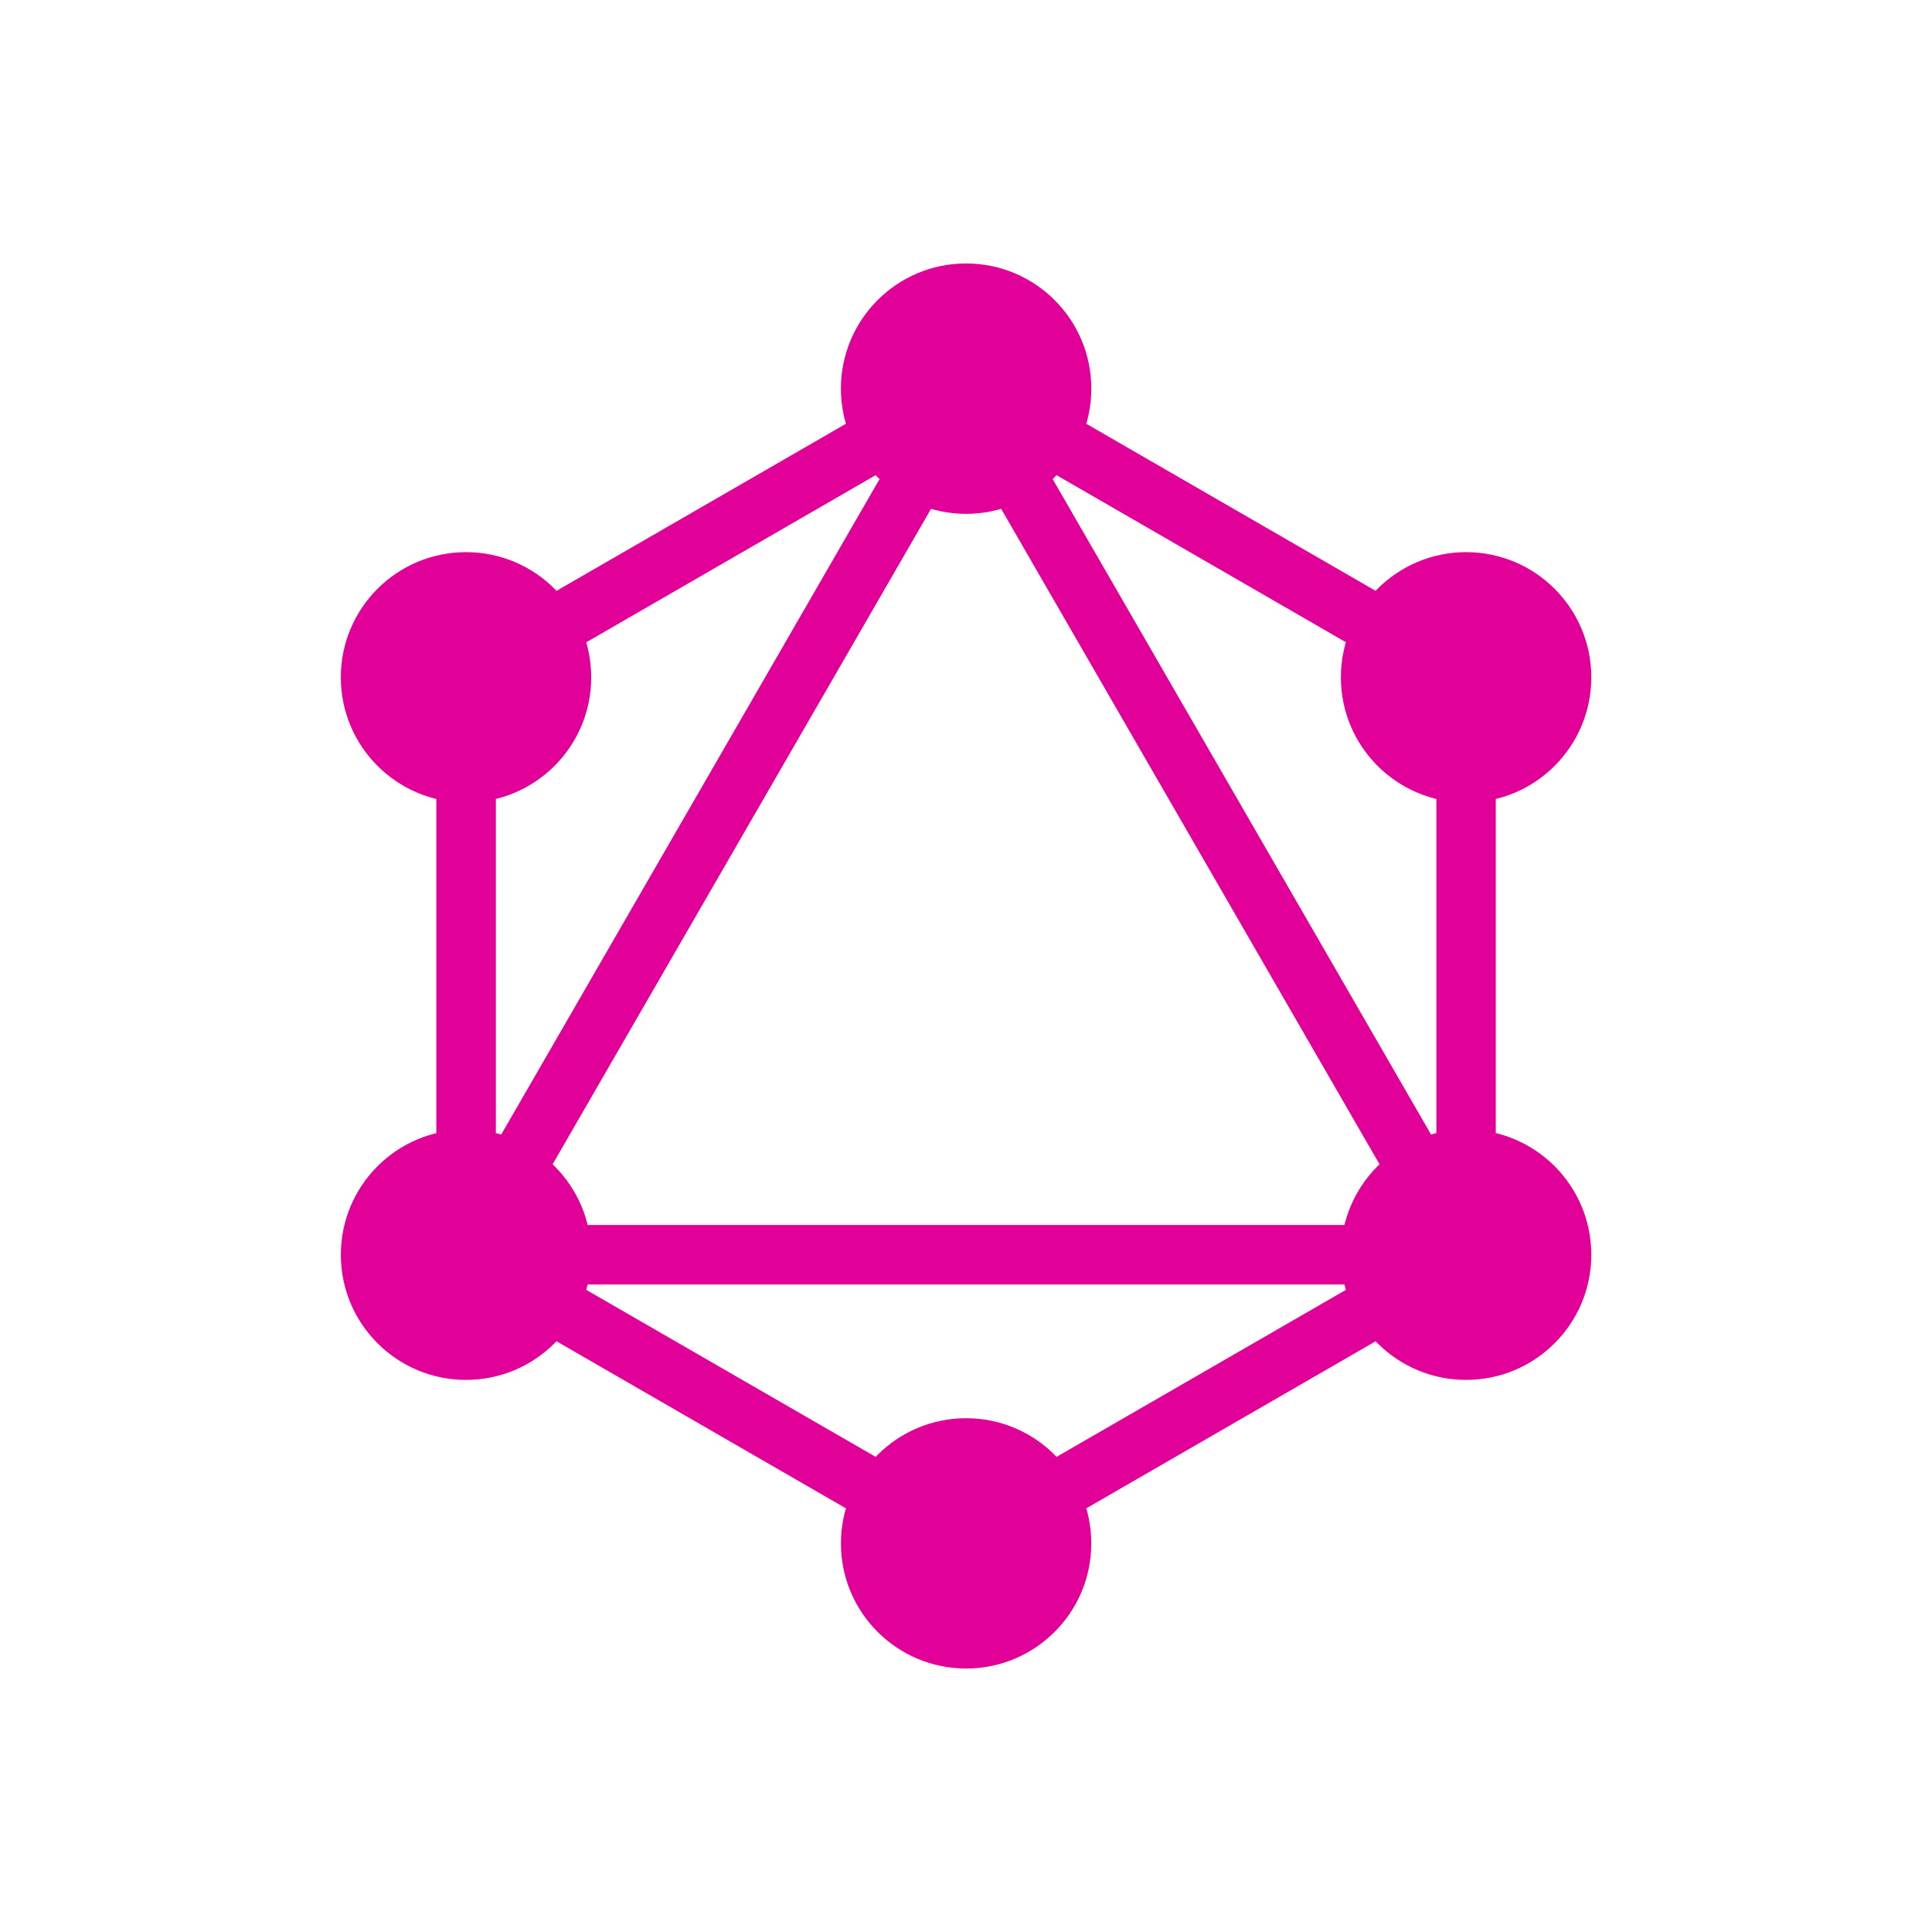
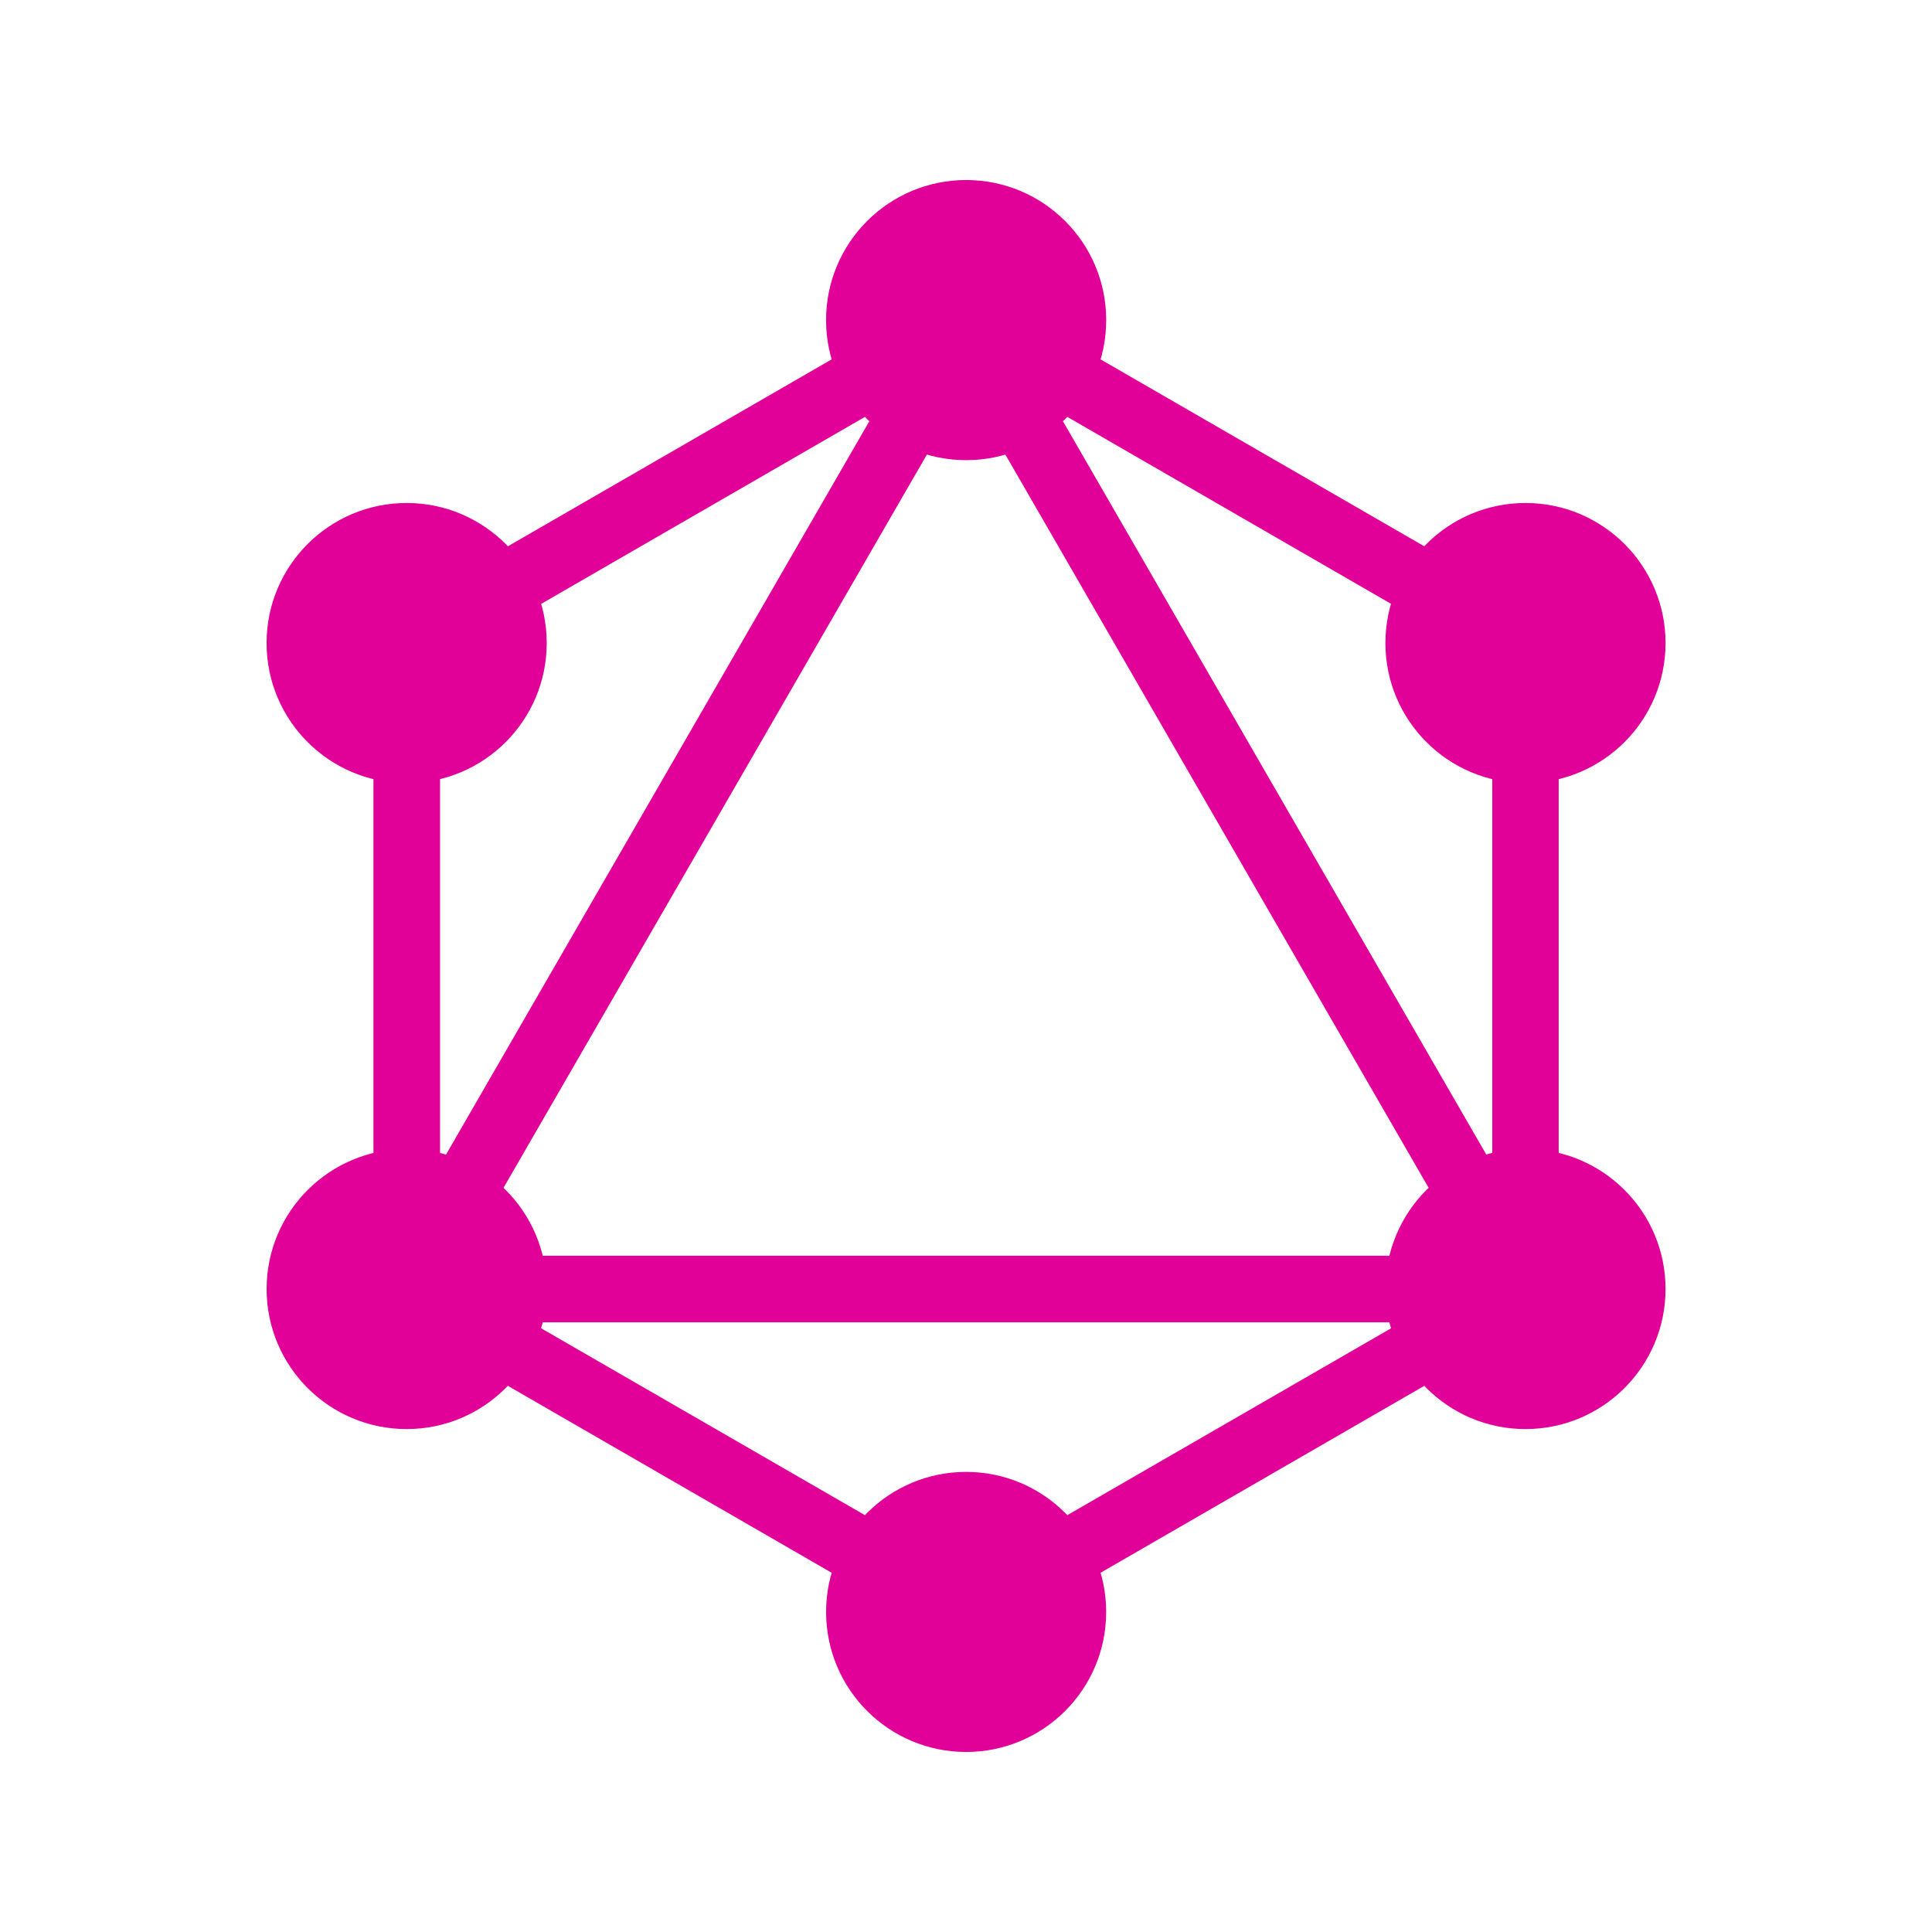
<svg xmlns="http://www.w3.org/2000/svg" viewBox="0 0 44 44" width="44" height="44">
-   <svg x="6" y="6" width="32" height="32" fill="#E10098" role="img" viewBox="0 0 24 24">
+   <svg x="4.1" y="4.1" width="35.8" height="35.8" fill="#E10098" role="img" viewBox="0 0 24 24">
    <path d="M12.002 0a2.138 2.138 0 1 0 0 4.277 2.138 2.138 0 1 0 0-4.277zm8.54 4.931a2.138 2.138 0 1 0 0 4.277 2.138 2.138 0 1 0 0-4.277zm0 9.862a2.138 2.138 0 1 0 0 4.277 2.138 2.138 0 1 0 0-4.277zm-8.54 4.931a2.138 2.138 0 1 0 0 4.276 2.138 2.138 0 1 0 0-4.276zm-8.542-4.93a2.138 2.138 0 1 0 0 4.276 2.138 2.138 0 1 0 0-4.277zm0-9.863a2.138 2.138 0 1 0 0 4.277 2.138 2.138 0 1 0 0-4.277zm8.542-3.378L2.953 6.777v10.448l9.049 5.224 9.047-5.224V6.777zm0 1.601 7.66 13.27H4.34zm-1.387.371L3.97 15.037V7.363zm2.774 0 6.646 3.838v7.674zM5.355 17.44h13.293l-6.646 3.836z" />
  </svg>
</svg>
